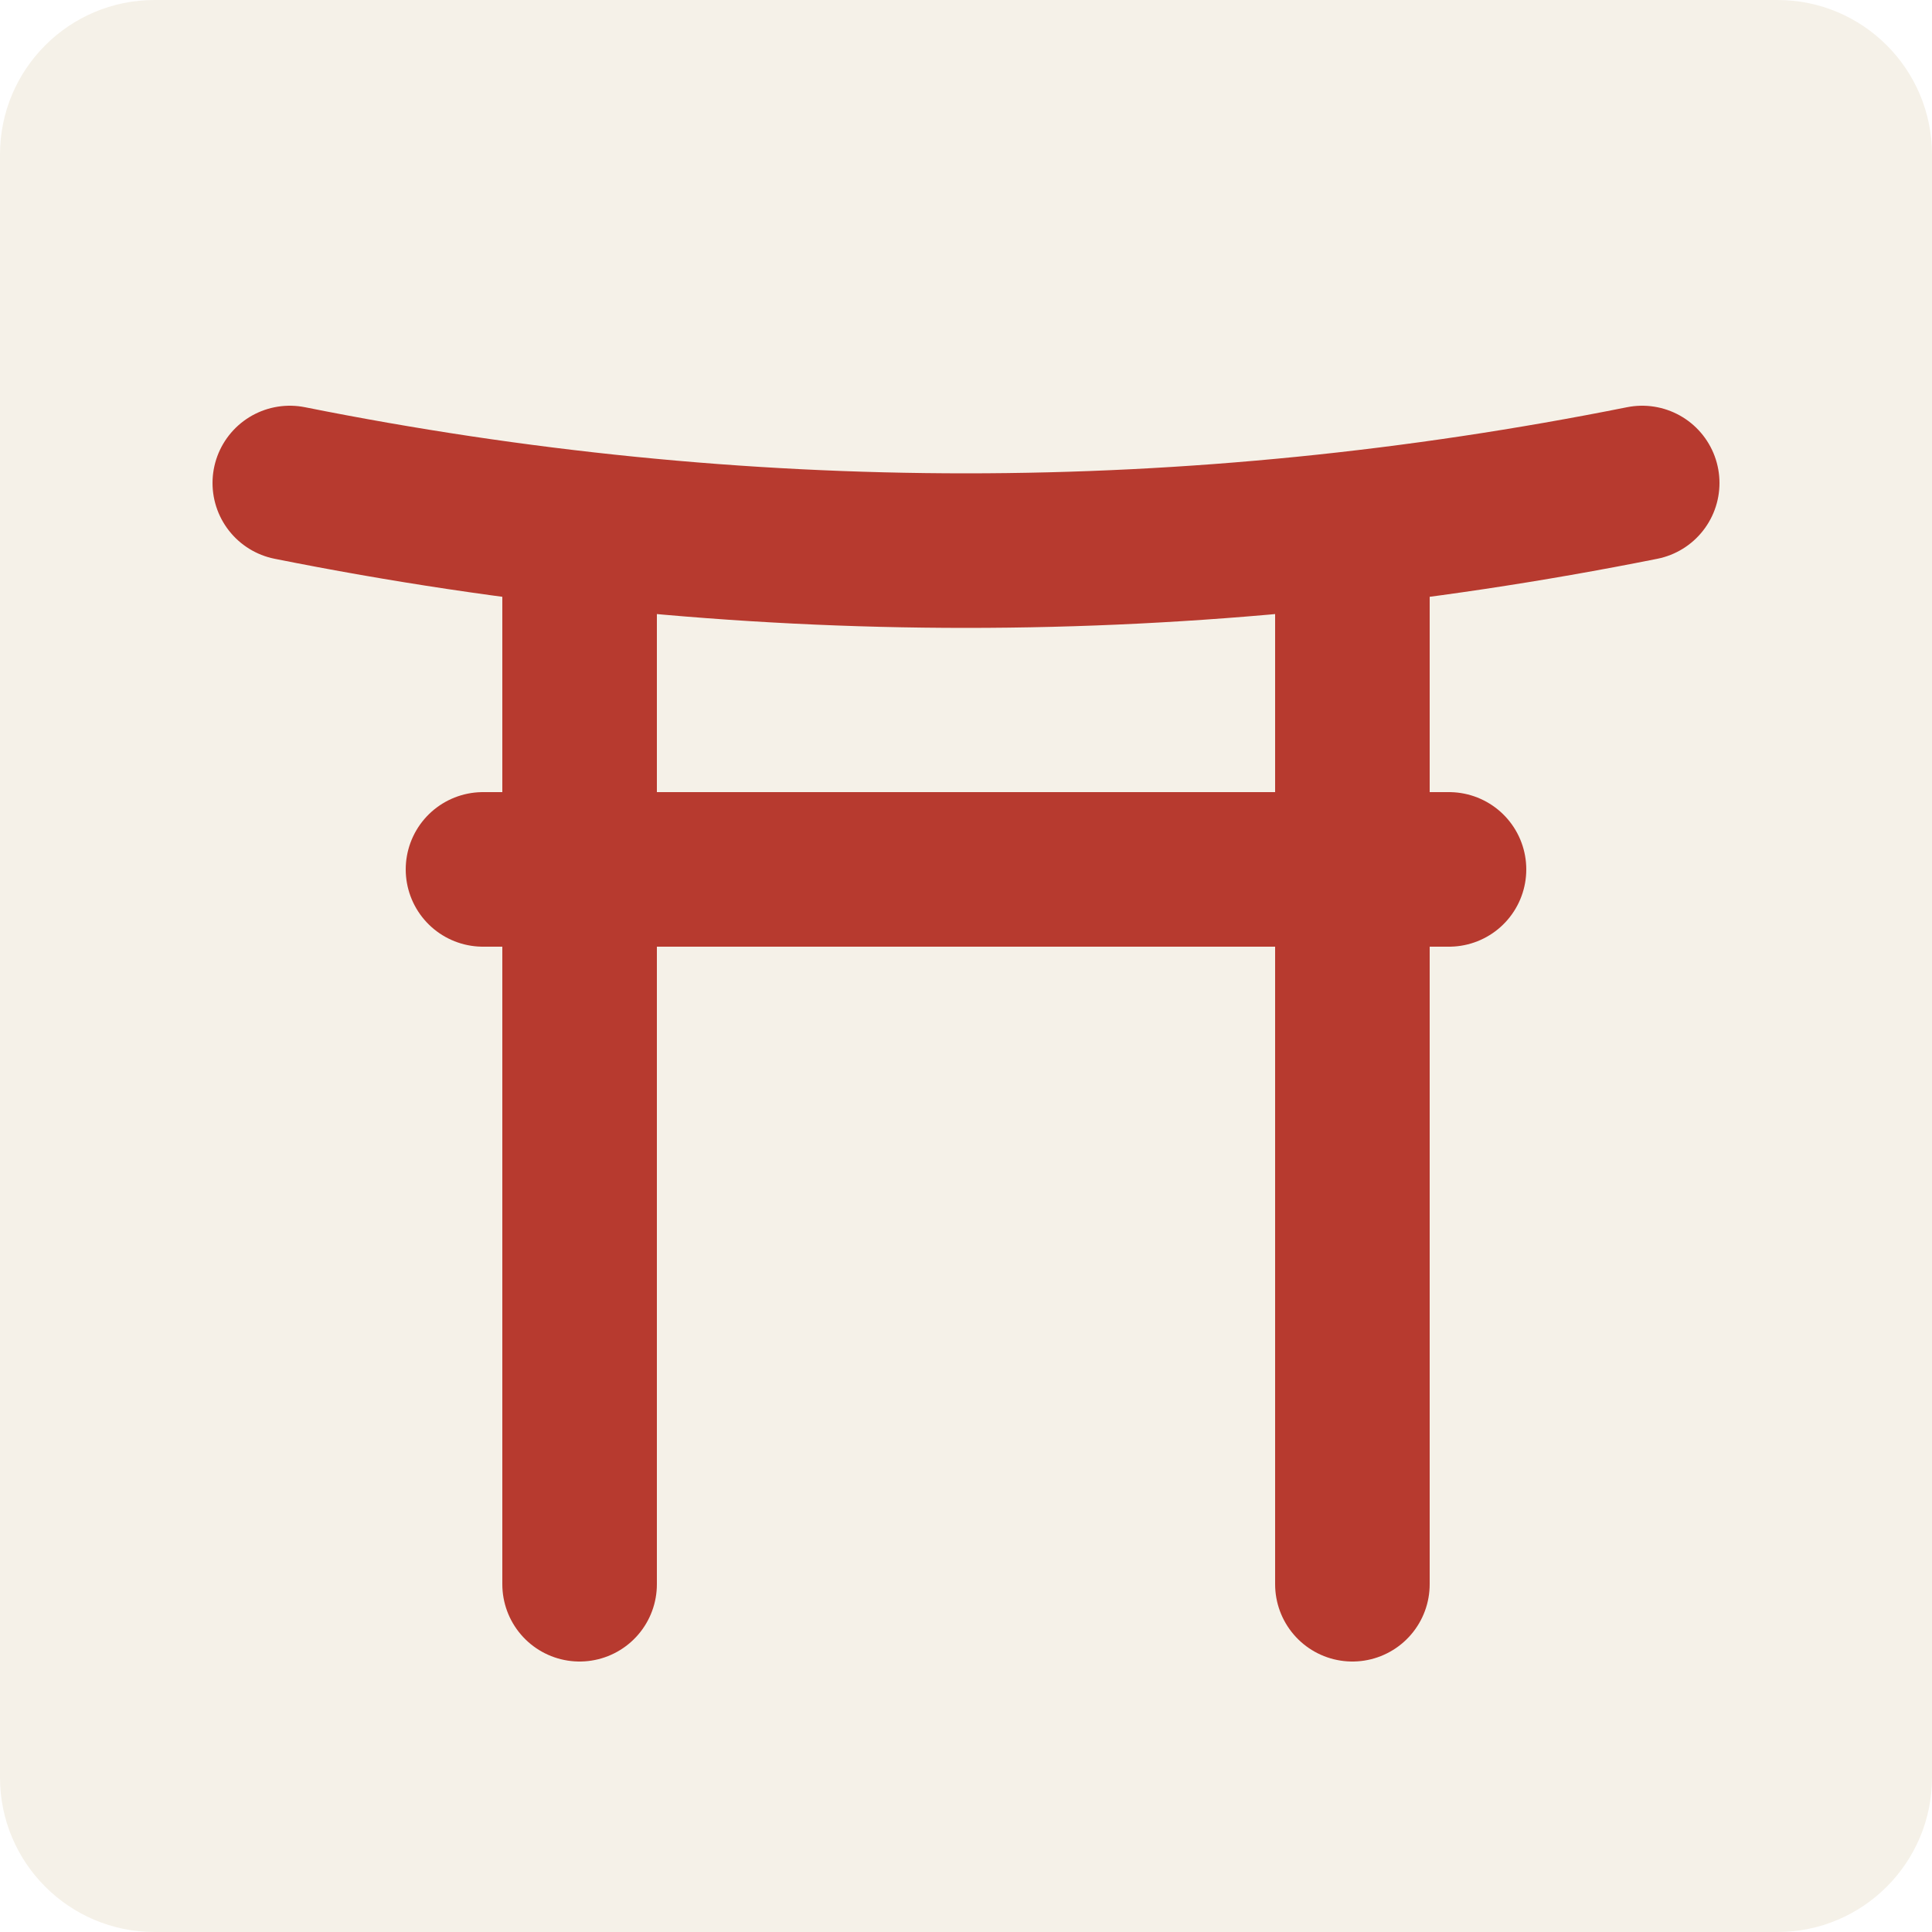
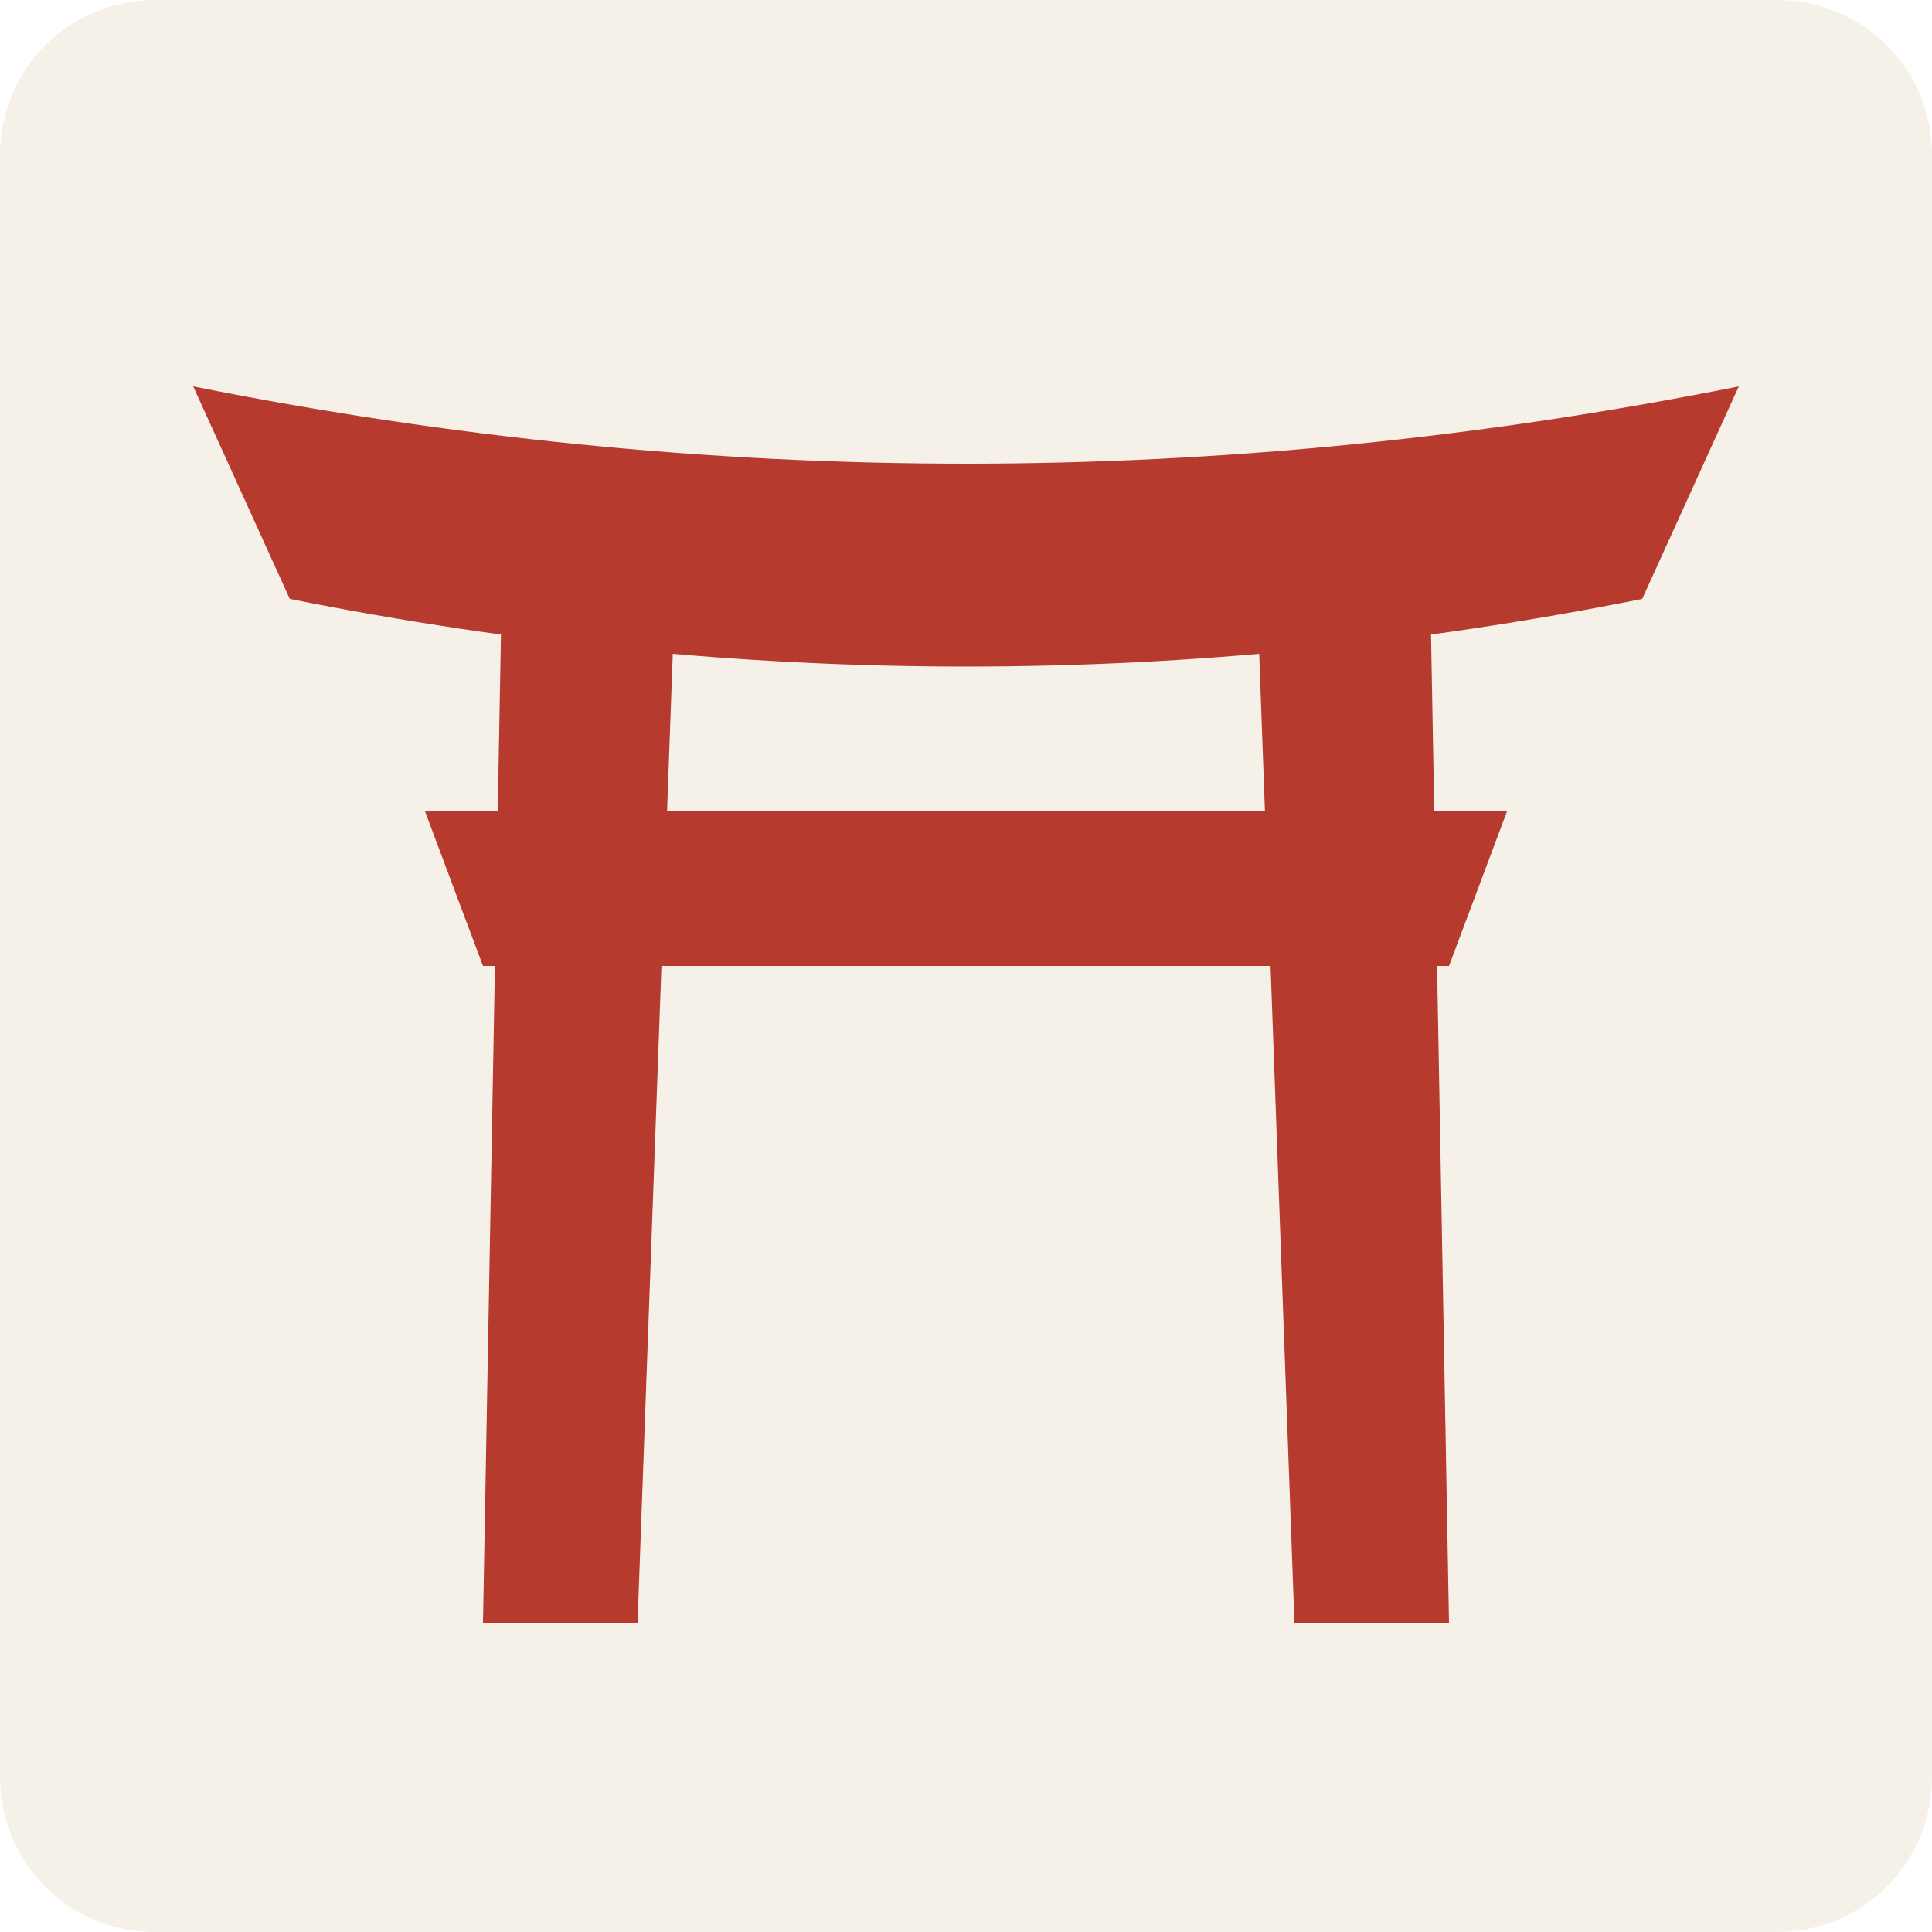
<svg xmlns="http://www.w3.org/2000/svg" viewBox="0 0 100 100">
  <rect width="100" height="100" rx="8" fill="#F5F1E8" />
  <g color="#B73A2F">
-     <path d="M15 25Q50 32 85 25M25 45H75M30 30V82M70 30V82" fill="none" stroke="currentColor" stroke-width="8" stroke-linecap="round" stroke-linejoin="round" />
+     <path d="M10 20Q50 28 90 20L85 31Q50 38 15 31Z" fill="currentColor" />
+     <path d="M22 42H78L75 50H25Z" fill="currentColor" />
+     <path d="M26 29H35L33 84H25Z" fill="currentColor" />
+     <path d="M65 29H74L75 84H67Z" fill="currentColor" />
  </g>
</svg>
